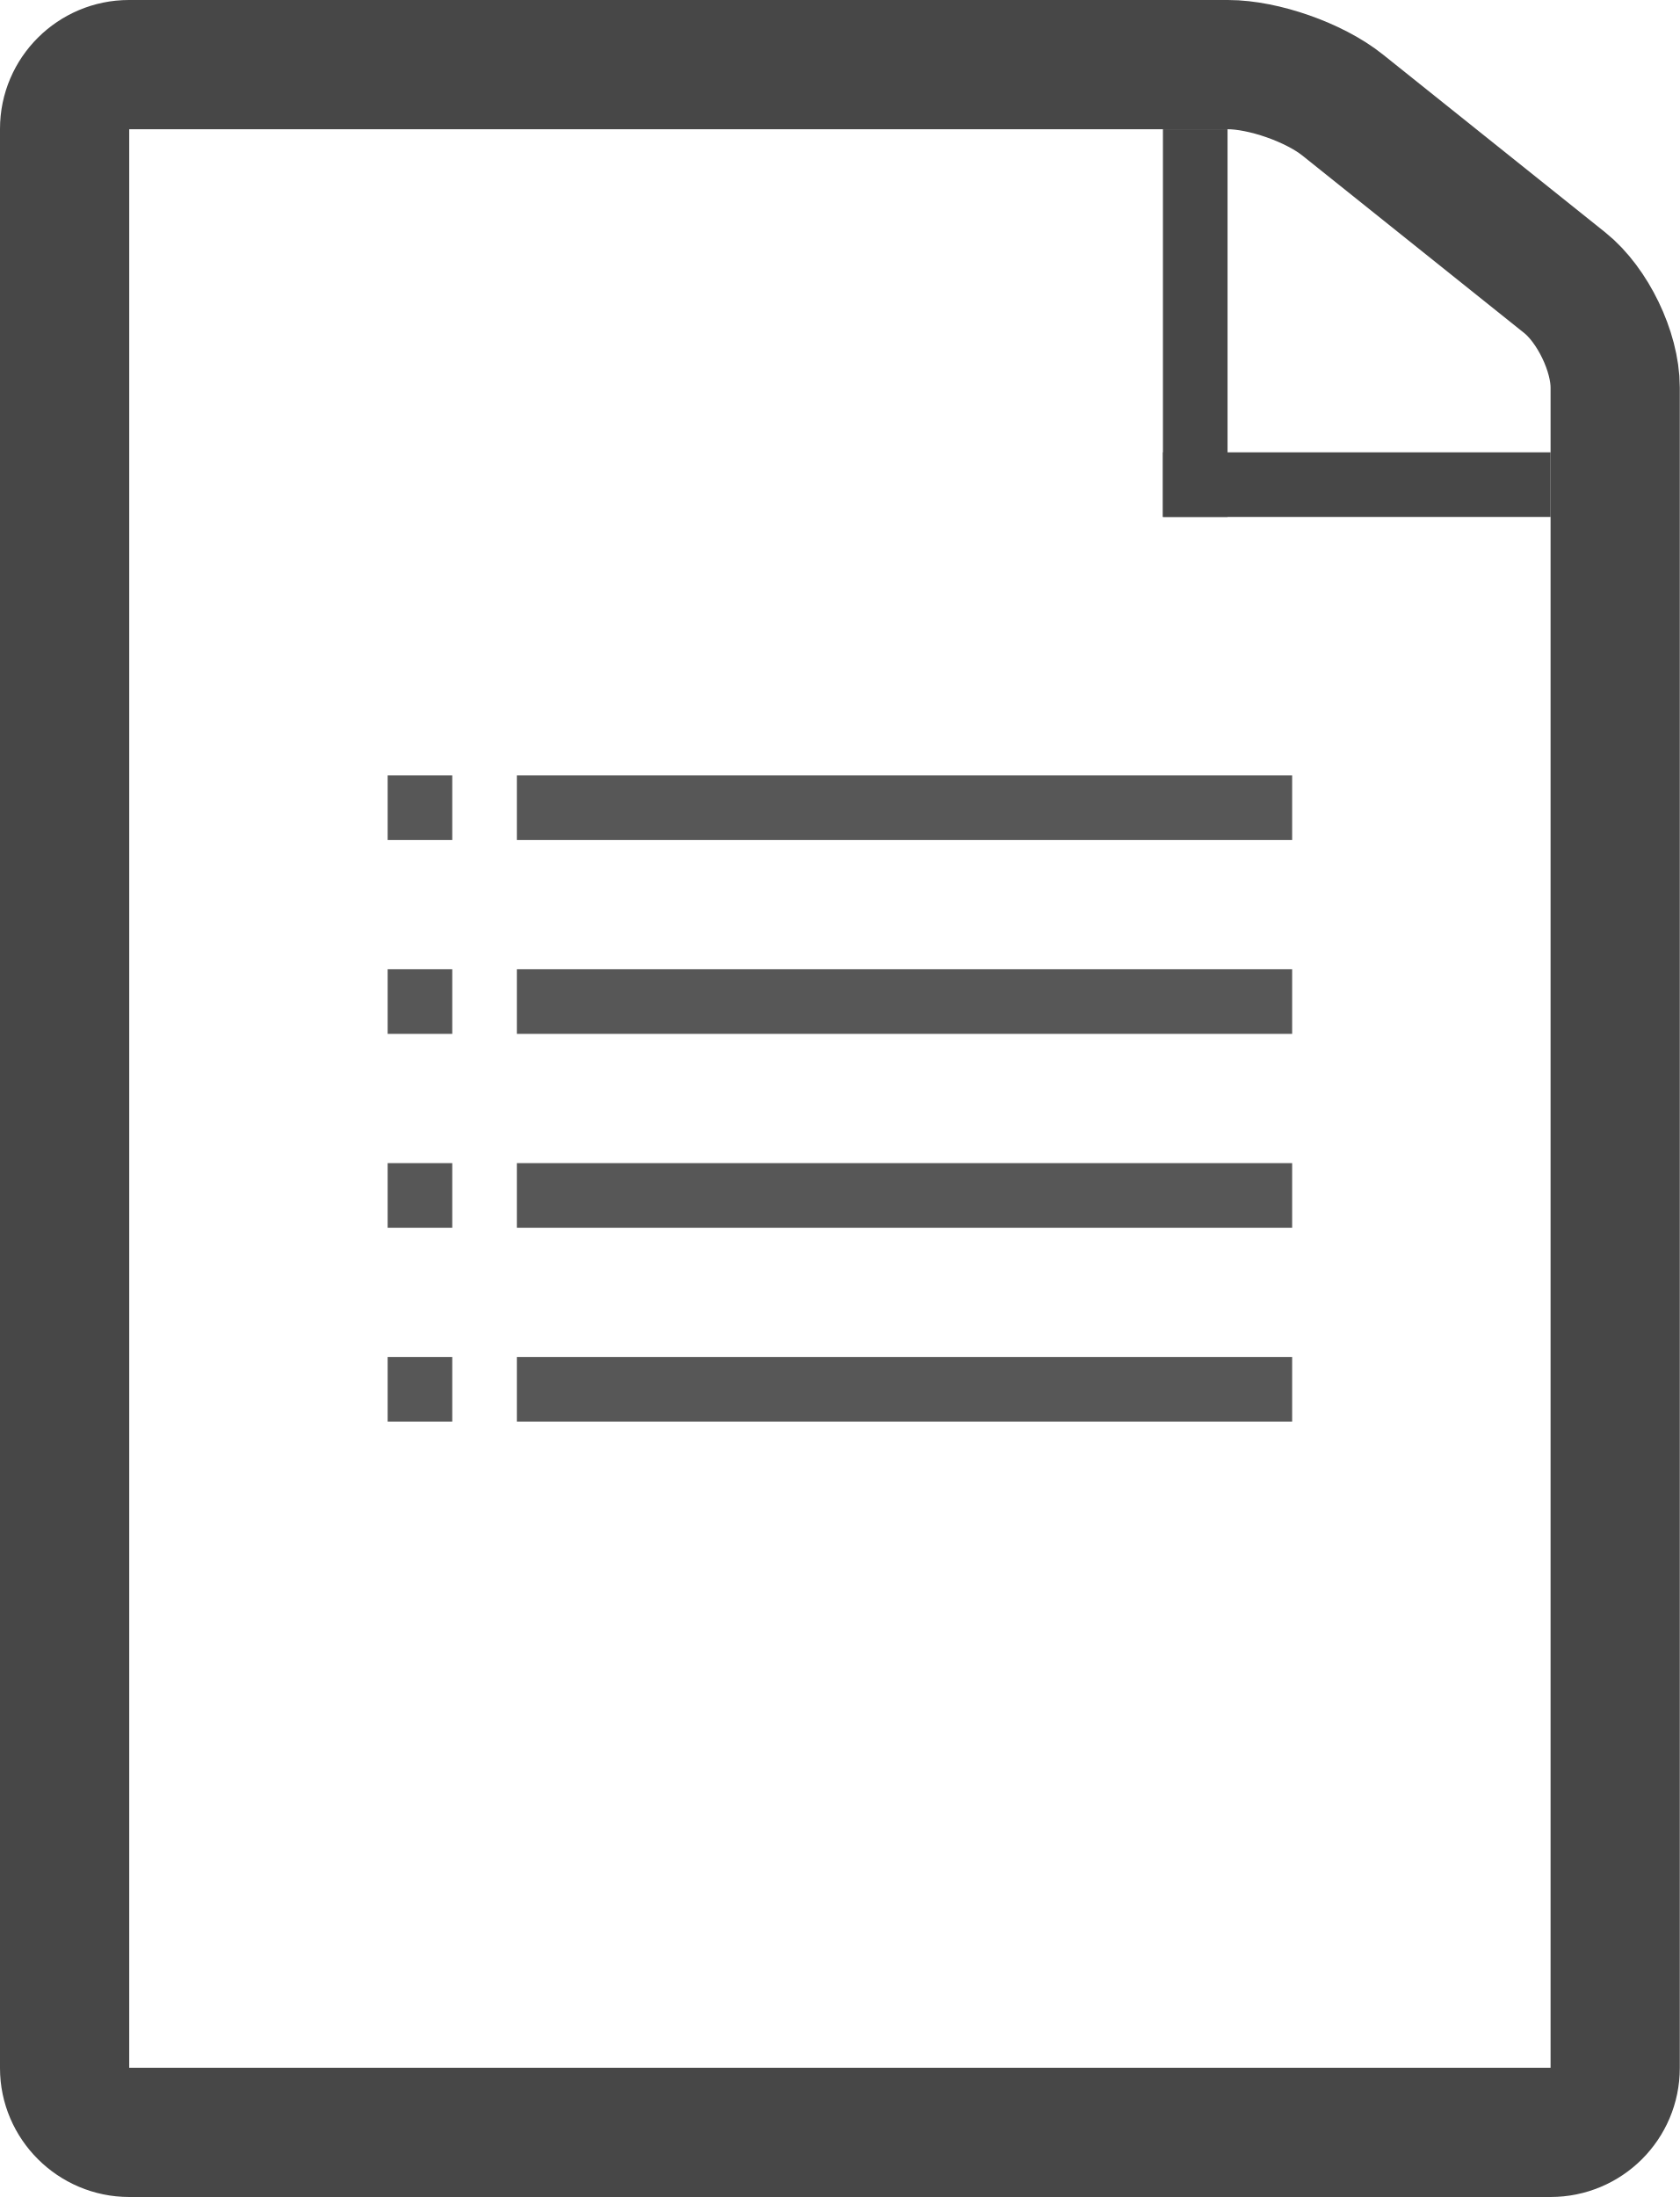
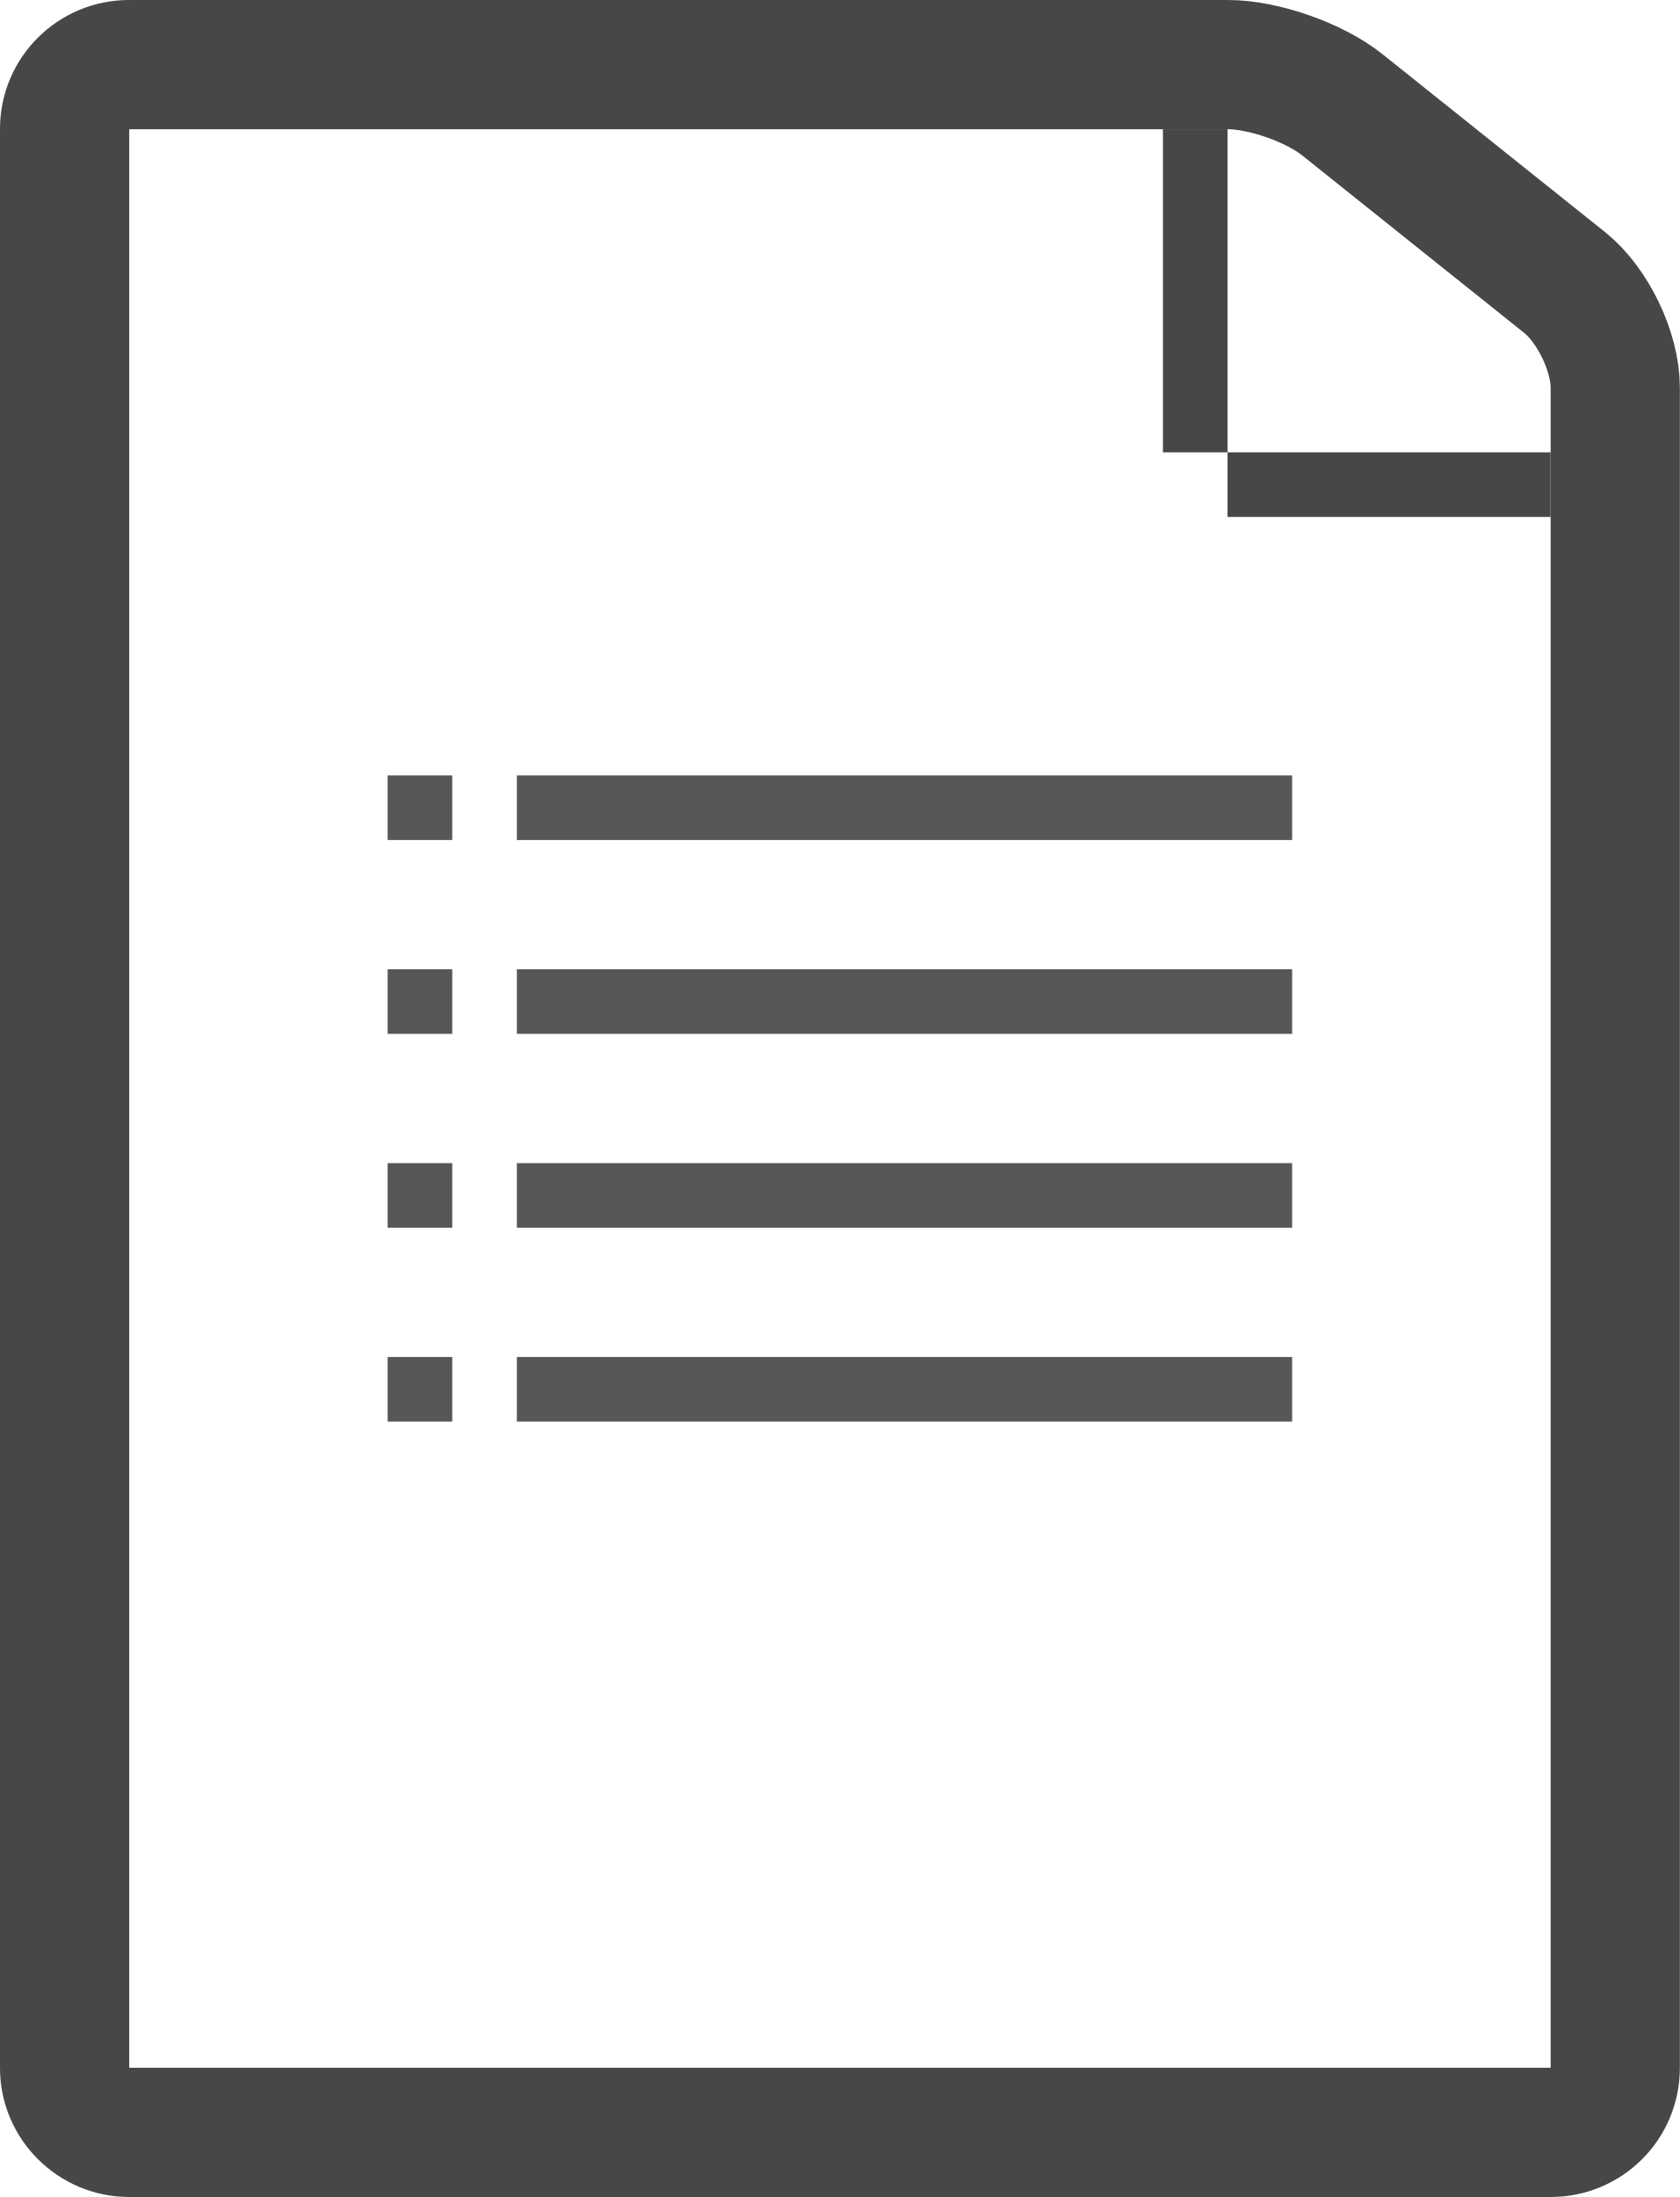
- <svg xmlns="http://www.w3.org/2000/svg" width="26px" height="34px" viewBox="0 0 26 34" version="1.1">
-   <defs />
-   <g id="Page-1" stroke="none" stroke-width="1" fill="none" fill-rule="evenodd">
-     <g id="Sheet-folded-list" transform="translate(1, 1)">
-       <path d="M0,0.993 C0,0.444 0.451,0 0.995,0 L18.005,0 C18.555,0 19.344,0.275 19.781,0.625 L23.219,3.375 C23.65,3.72 24,4.44 24,4.997 L24,31.003 C24,31.554 23.553,32 22.999,32 L1.001,32 C0.448,32 0,31.548 0,31.007 L0,0.993 Z" id="Rectangle-23" stroke="#474747" stroke-width="2" />
-       <g id="Group" transform="translate(5, 11)" fill="#575757">
-         <rect id="Rectangle-26" x="2" y="0" width="12" height="1" />
-         <rect id="Rectangle-30" x="0" y="0" width="1" height="1" />
-         <rect id="Rectangle-27" x="0" y="3" width="1" height="1" />
-         <rect id="Rectangle-31" x="2" y="3" width="12" height="1" />
-         <rect id="Rectangle-28" x="0" y="6" width="1" height="1" />
-         <rect id="Rectangle-32" x="2" y="6" width="12" height="1" />
-         <rect id="Rectangle-29" x="0" y="9" width="1" height="1" />
-         <rect id="Rectangle-33" x="2" y="9" width="12" height="1" />
-       </g>
-       <rect id="Rectangle-35" fill="#474747" x="17" y="1" width="1" height="6" />
-       <rect id="Rectangle-36" fill="#474747" x="17" y="6" width="6" height="1" />
-     </g>
+ <svg xmlns="http://www.w3.org/2000/svg" width="26" height="34" viewBox="0 0 26 34">
+   <g fill="none" fill-rule="evenodd">
+     <path d="M1 1.993c0-.55.45-.993.995-.993h17.01c.55 0 1.34.275 1.776.625l3.44 2.75c.43.345.78 1.065.78 1.622v26.006c0 .55-.443.997-1 .997H2c-.552 0-1-.452-1-.993V1.993z" stroke="#474747" stroke-width="2" />
+     <path d="M8 12h12v1H8zm-2 0h1v1H6zm0 3h1v1H6zm2 0h12v1H8zm-2 3h1v1H6zm2 0h12v1H8zm-2 3h1v1H6zm2 0h12v1H8z" fill="#575757" />
+     <path fill="#474747" d="M18 2h1v6h-1zm0 5h6v1h-6z" />
  </g>
</svg>
